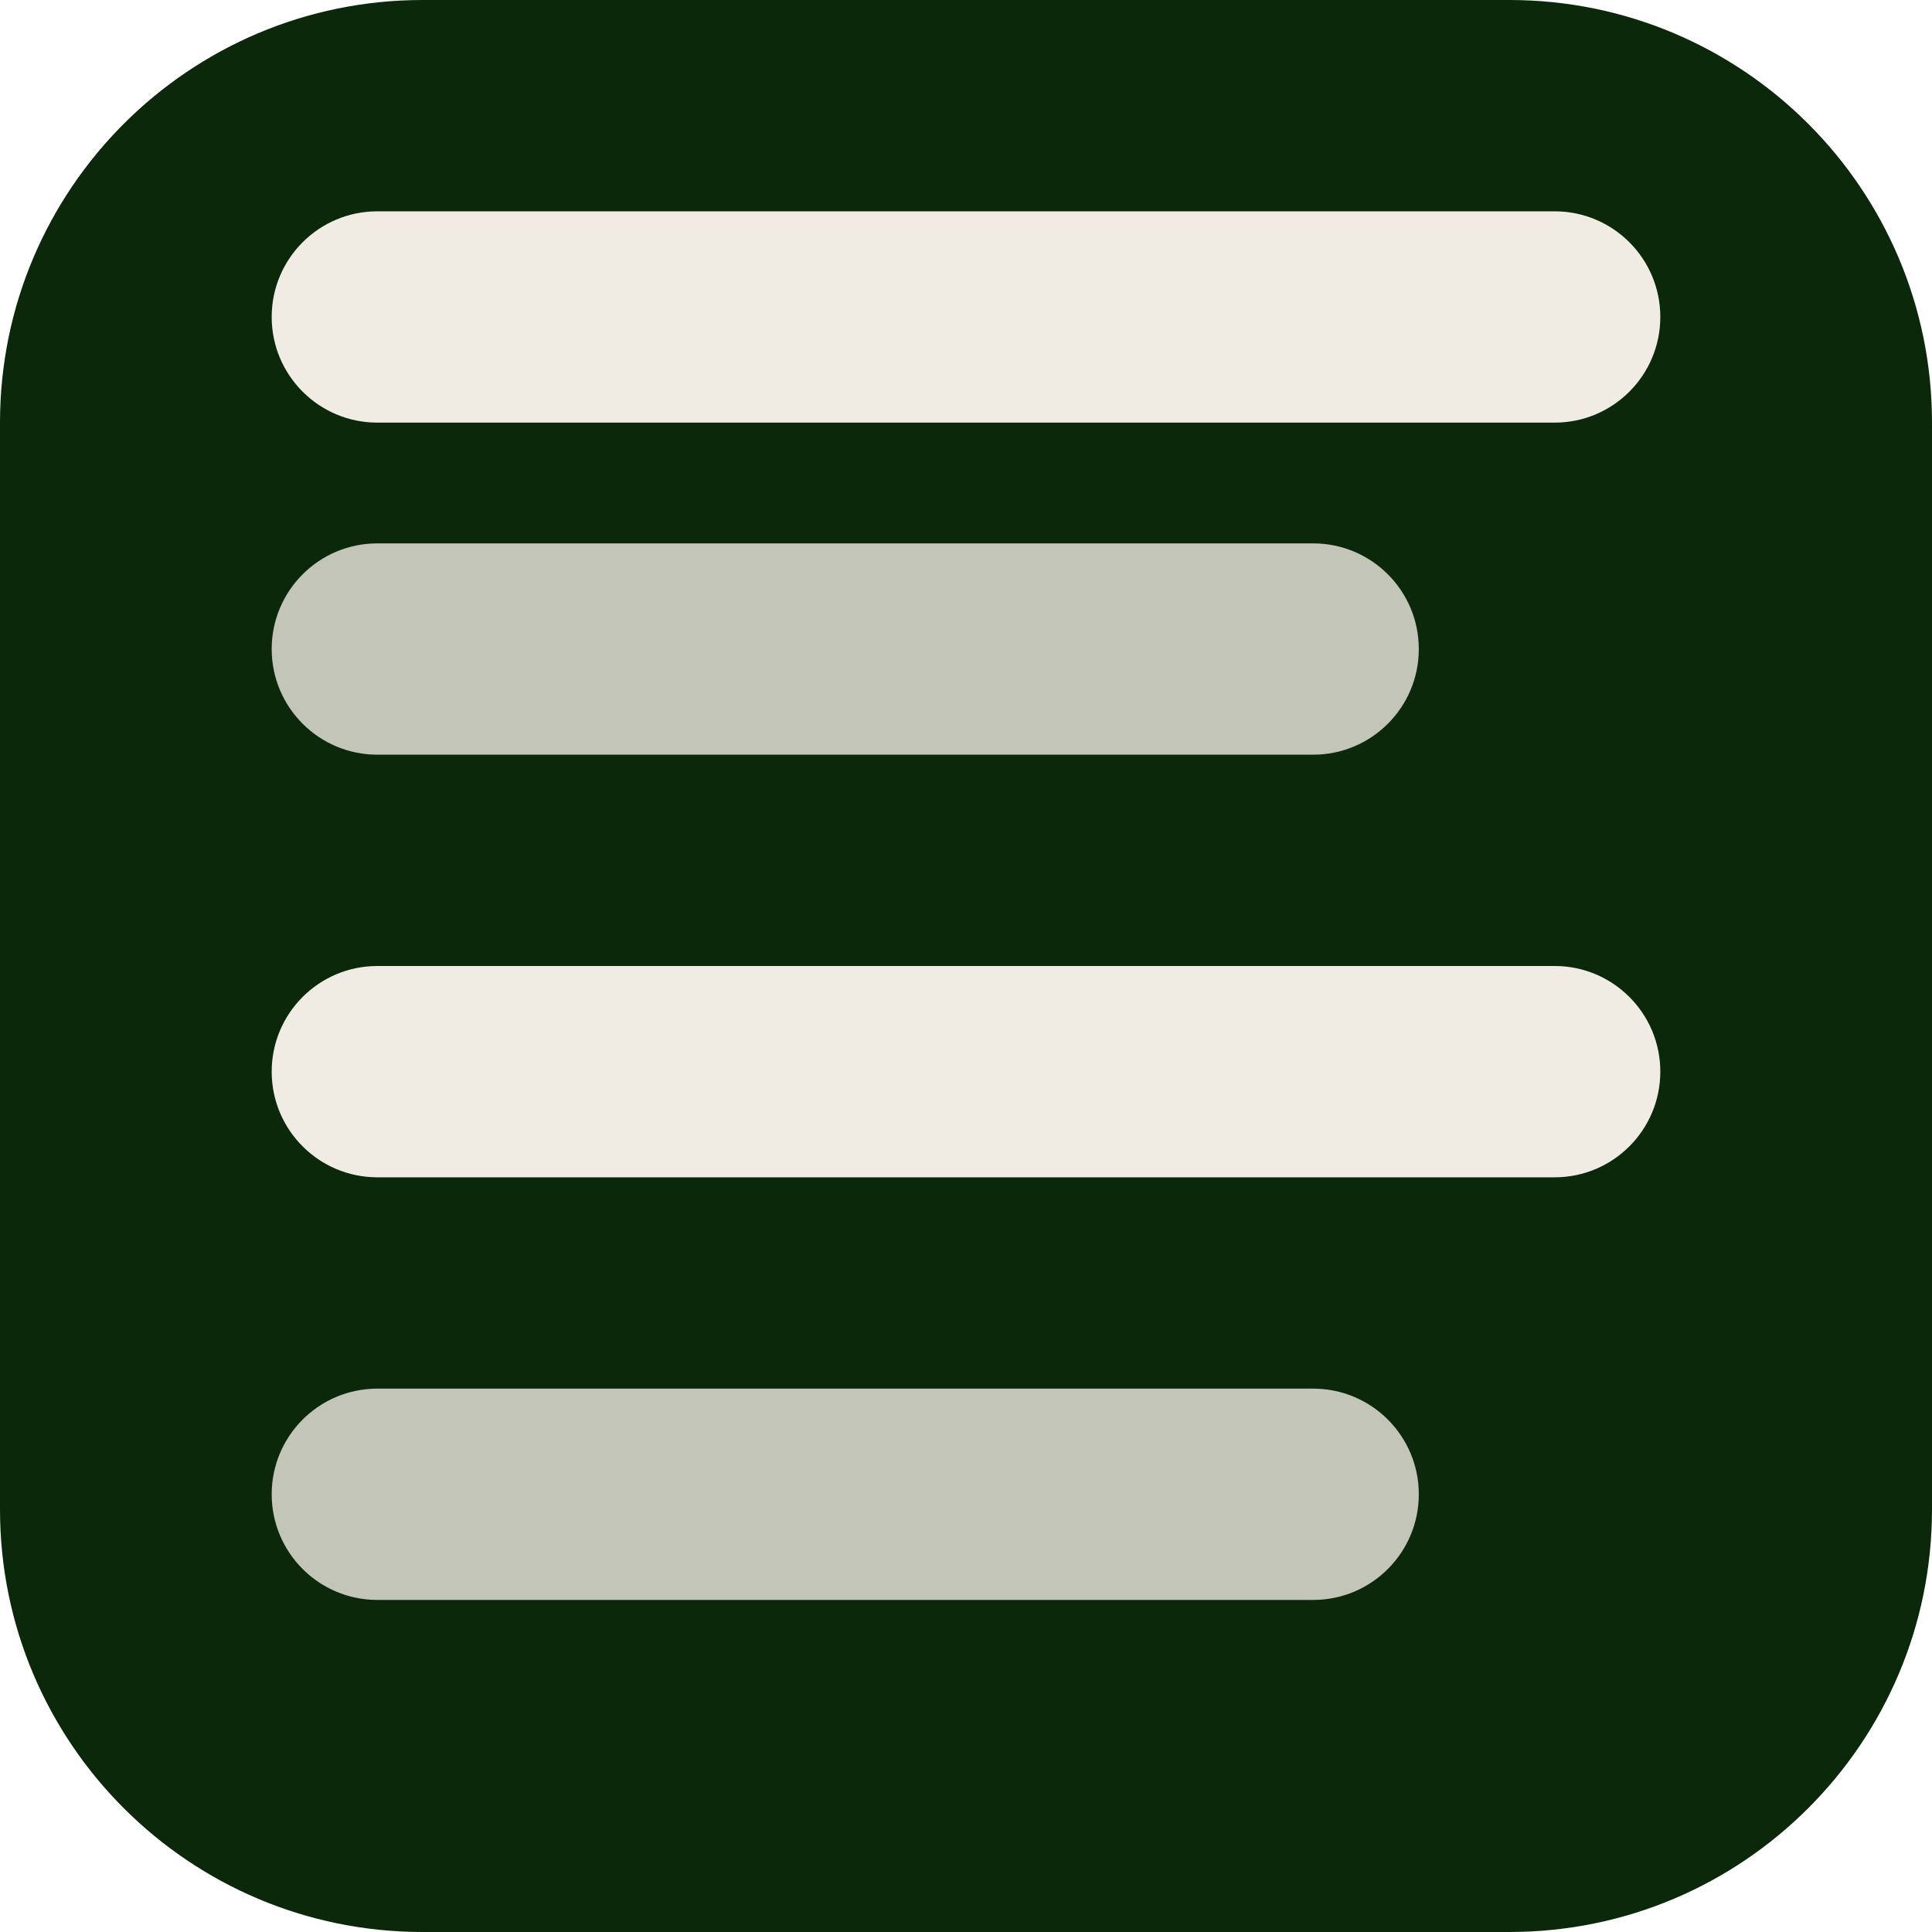
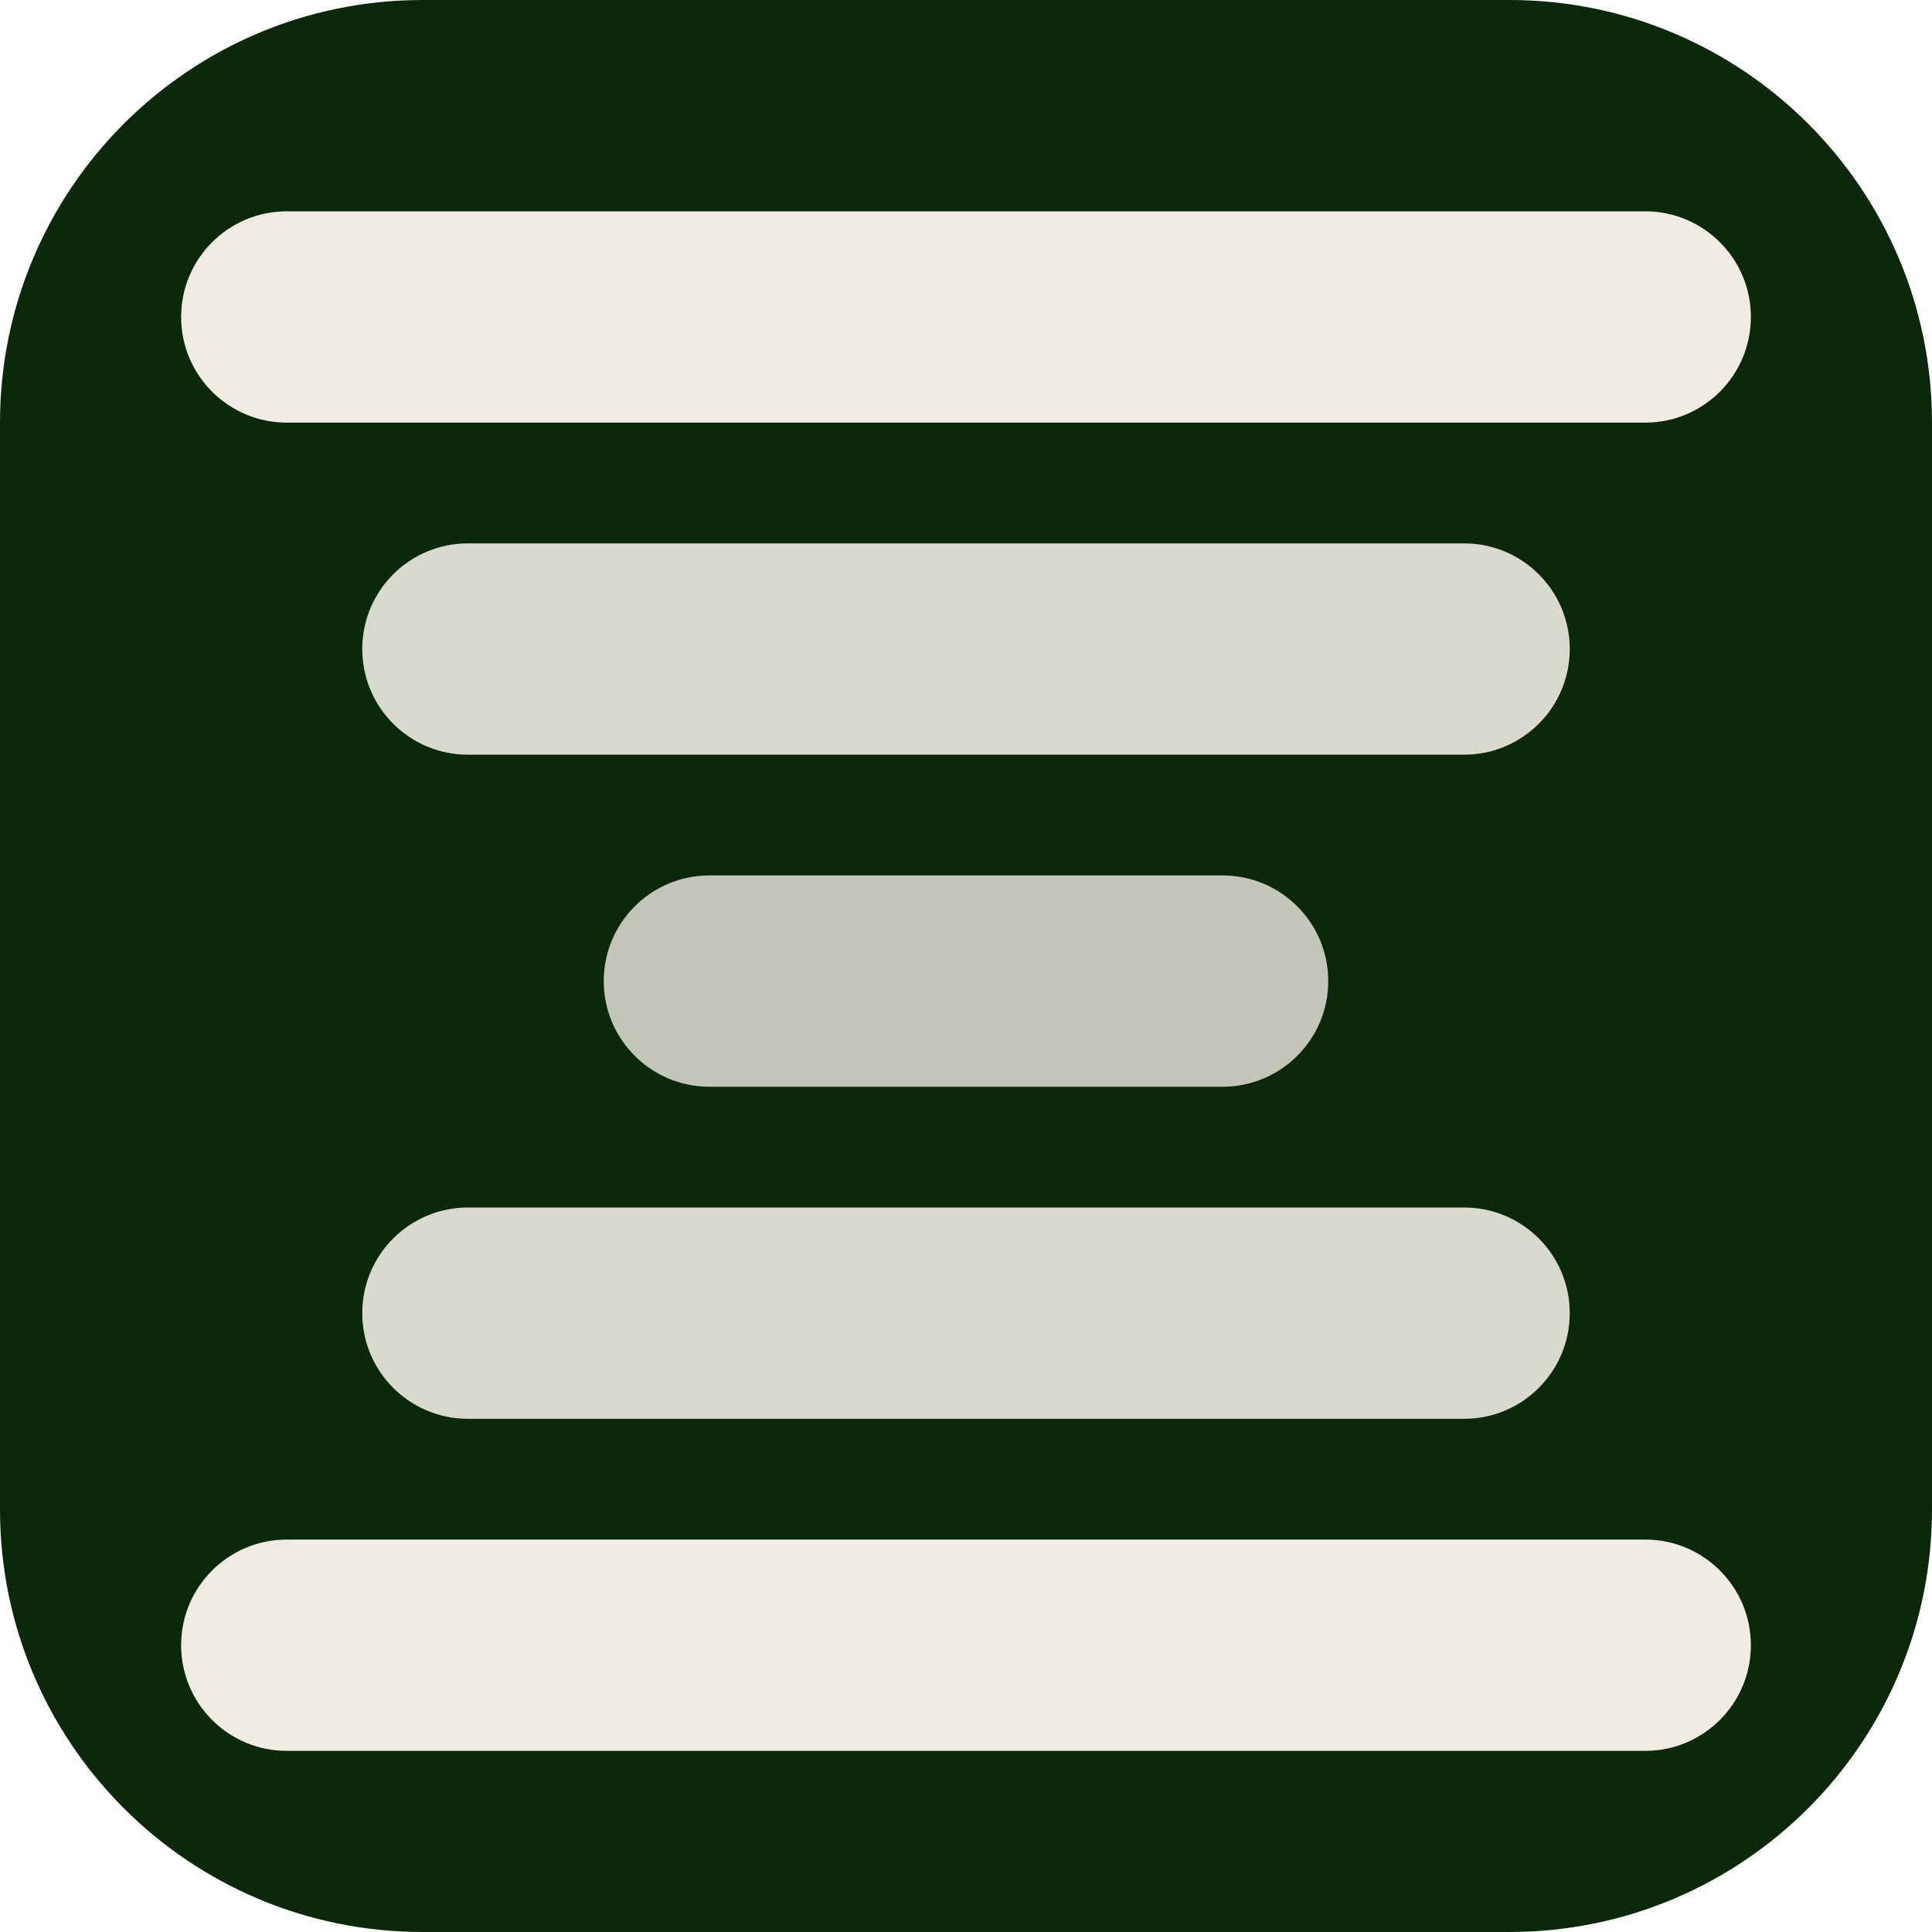
<svg xmlns="http://www.w3.org/2000/svg" viewBox="0 0 64 64">
  <rect width="64" height="64" rx="14" fill="hsl(120,55%,10%)" />
-   <rect x="9" y="7" width="46" height="7" rx="3.5" fill="#f0ece3" />
-   <rect x="9" y="18" width="38" height="7" rx="3.5" fill="#f0ece3" opacity="0.8" />
-   <rect x="9" y="32" width="46" height="7" rx="3.5" fill="#f0ece3" />
-   <rect x="9" y="46" width="38" height="7" rx="3.5" fill="#f0ece3" opacity="0.8" />
+   <rect x="6" y="7" width="52" height="7" rx="3.5" fill="#f0ece3" />
+   <rect x="12" y="18" width="40" height="7" rx="3.5" fill="#f0ece3" opacity="0.9" />
+   <rect x="20" y="29" width="24" height="7" rx="3.5" fill="#f0ece3" opacity="0.8" />
+   <rect x="12" y="40" width="40" height="7" rx="3.5" fill="#f0ece3" opacity="0.9" />
+   <rect x="6" y="51" width="52" height="7" rx="3.5" fill="#f0ece3" />
</svg>
